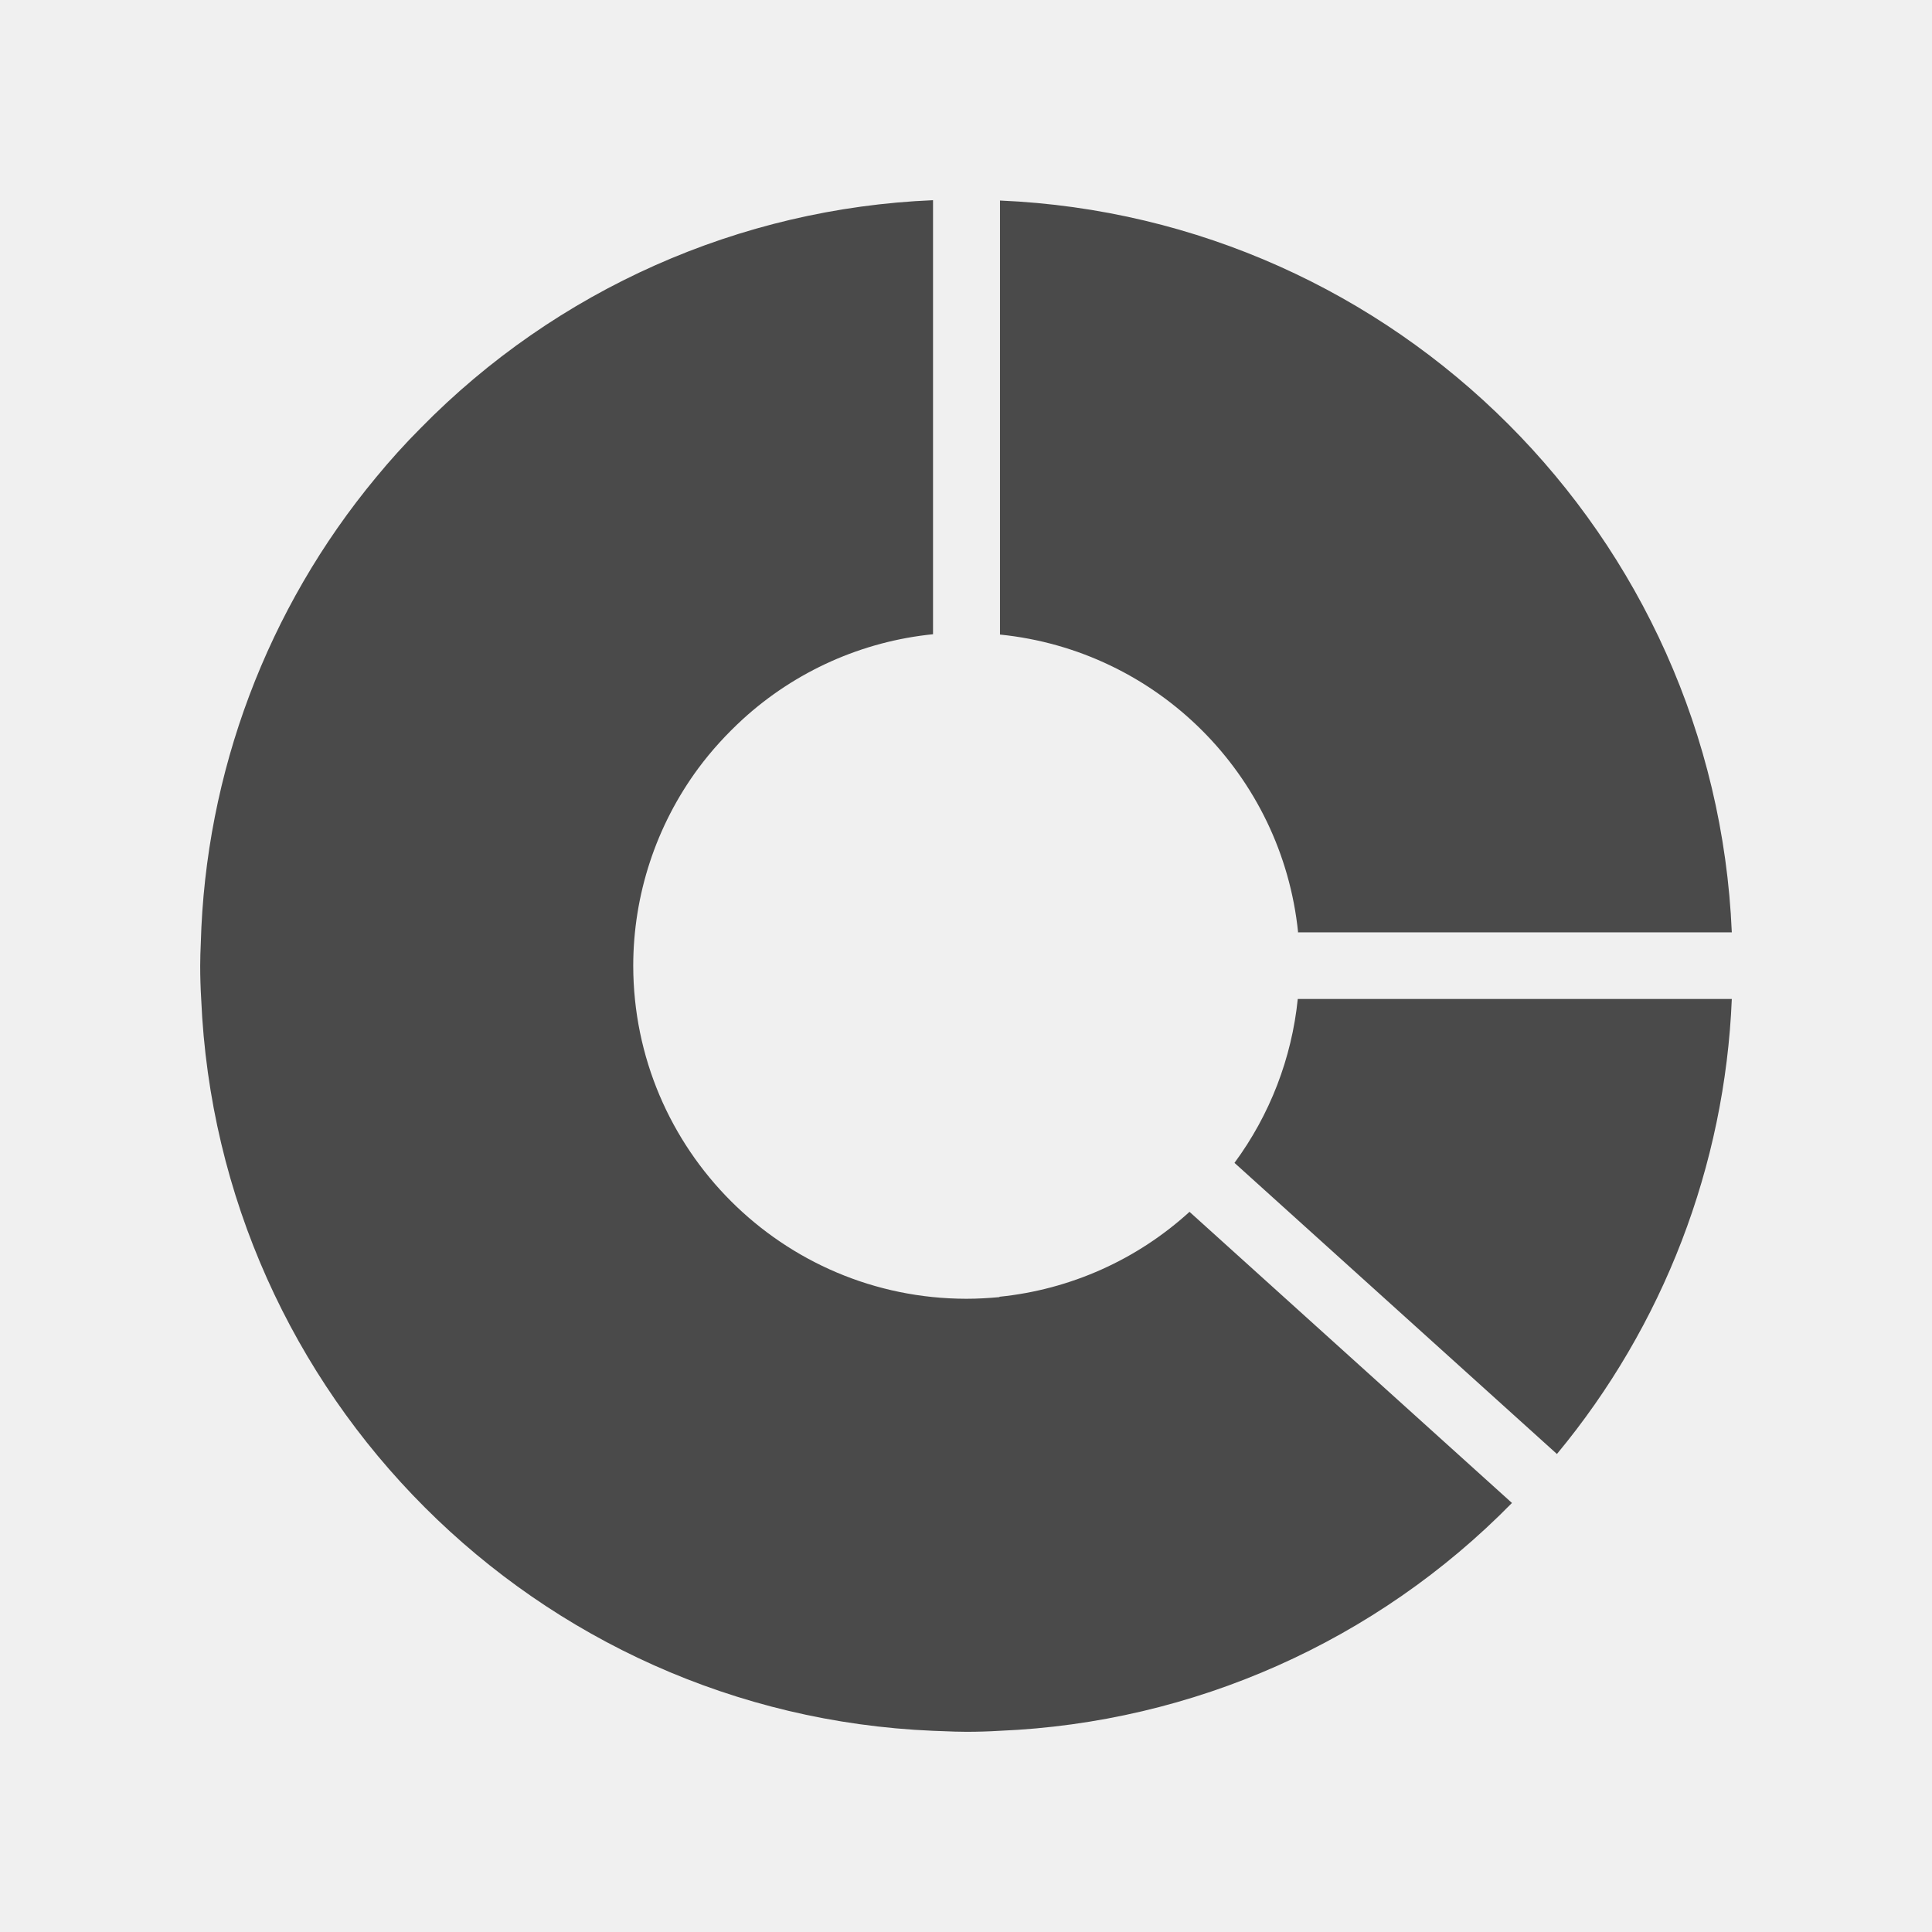
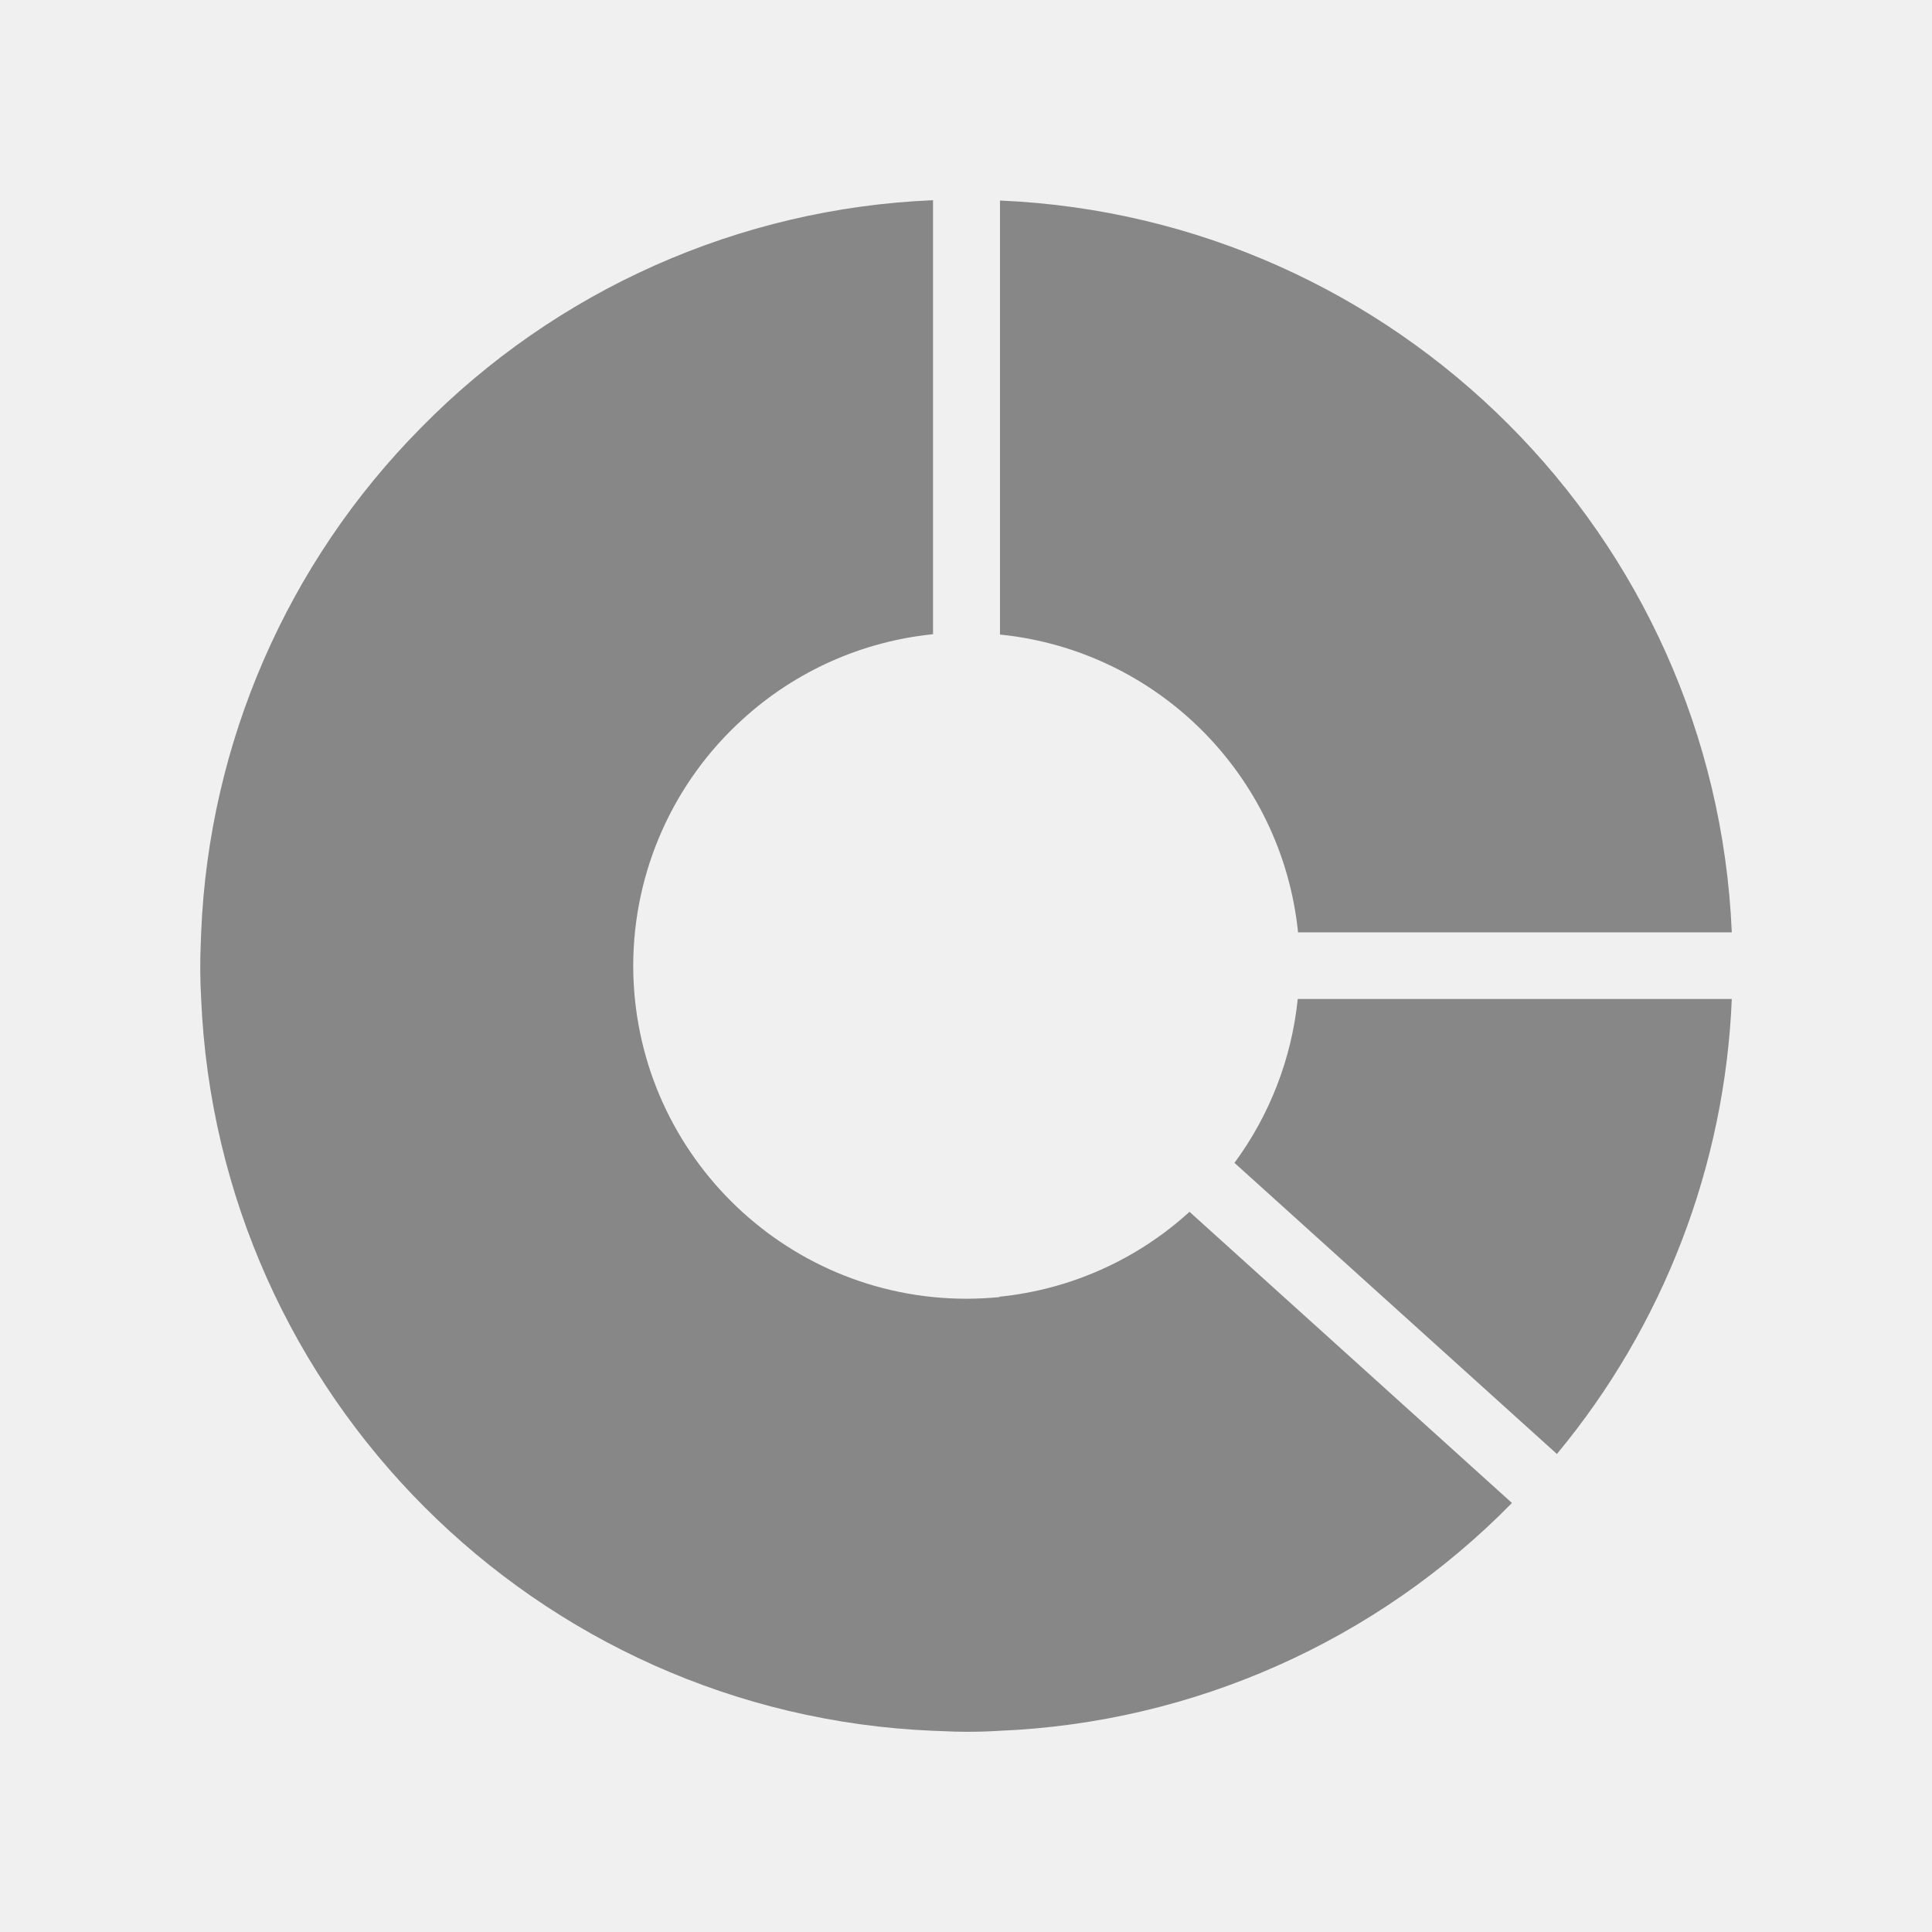
- <svg xmlns="http://www.w3.org/2000/svg" width="58" height="58" viewBox="0 0 58 58" fill="none">
-   <g clip-path="url(#e2d8ytrjla)">
-     <path fill-rule="evenodd" clip-rule="evenodd" d="M30.01 38.94c-.33.03-.66.05-1 .05a10.012 10.012 0 0 1-10-10 9.995 9.995 0 0 1 1.95-5.92c.4-.54.85-1.03 1.34-1.48a9.96 9.96 0 0 1 5.71-2.55V6.01a22.88 22.88 0 0 0-15.38 6.84c-.47.47-.92.97-1.34 1.48a22.87 22.87 0 0 0-5.262 13.986c-.01.222-.018.446-.018.674 0 .34.01.67.03 1 .51 11.91 10.07 21.47 21.97 21.97l.326.012c.222.009.446.018.674.018.34 0 .67-.01 1-.03a22.88 22.88 0 0 0 15.38-6.84l-9.68-8.74A9.96 9.96 0 0 1 30 38.93l.01.01zm8.95-10.95h.008l.001.01-.01-.01zm.008 0H51.99C51.48 16.08 41.92 6.53 30.02 6.02v13.03a10.012 10.012 0 0 1 8.95 8.94zm7.772 15.66-9.68-8.74a9.995 9.995 0 0 0 1.9-4.92h13.03a22.87 22.87 0 0 1-5.25 13.66z" fill="#4A4A4A" />
+ <svg xmlns="http://www.w3.org/2000/svg" width="48" height="48" viewBox="0 0 48 48" fill="none">
+   <g clip-path="url(#qmi6cx8v2a)">
+     <path fill-rule="evenodd" clip-rule="evenodd" d="M24.836 32.226a9.057 9.057 0 0 1-.828.041 8.286 8.286 0 0 1-8.276-8.276 8.272 8.272 0 0 1 2.723-6.124 8.243 8.243 0 0 1 4.726-2.11V4.974a18.935 18.935 0 0 0-12.729 5.66 18.927 18.927 0 0 0-5.454 12.53c-.002.09-.006.18-.01.27a13.616 13.616 0 0 0 .01 1.385c.423 9.857 8.334 17.768 18.183 18.182l.27.01c.183.008.368.015.557.015.282 0 .555-.008.828-.025a18.935 18.935 0 0 0 12.728-5.66l-8.011-7.234a8.243 8.243 0 0 1-4.726 2.11l.009.009zm7.406-9.062h.008v.008l-.008-.008zm.008 0h10.776c-.422-9.857-8.334-17.76-18.182-18.182v10.783a8.286 8.286 0 0 1 7.406 7.399zm6.431 12.96-8.011-7.233a8.272 8.272 0 0 0 1.572-4.072h10.784a18.927 18.927 0 0 1-4.345 11.305z" fill="#878787" />
  </g>
  <defs>
-     <clipPath id="e2d8ytrjla">
-       <path fill="#fff" d="M0 0h58v58H0z" />
+     <clipPath id="qmi6cx8v2a">
+       <path fill="#fff" d="M0 0h48v48H0z" />
    </clipPath>
  </defs>
</svg>
